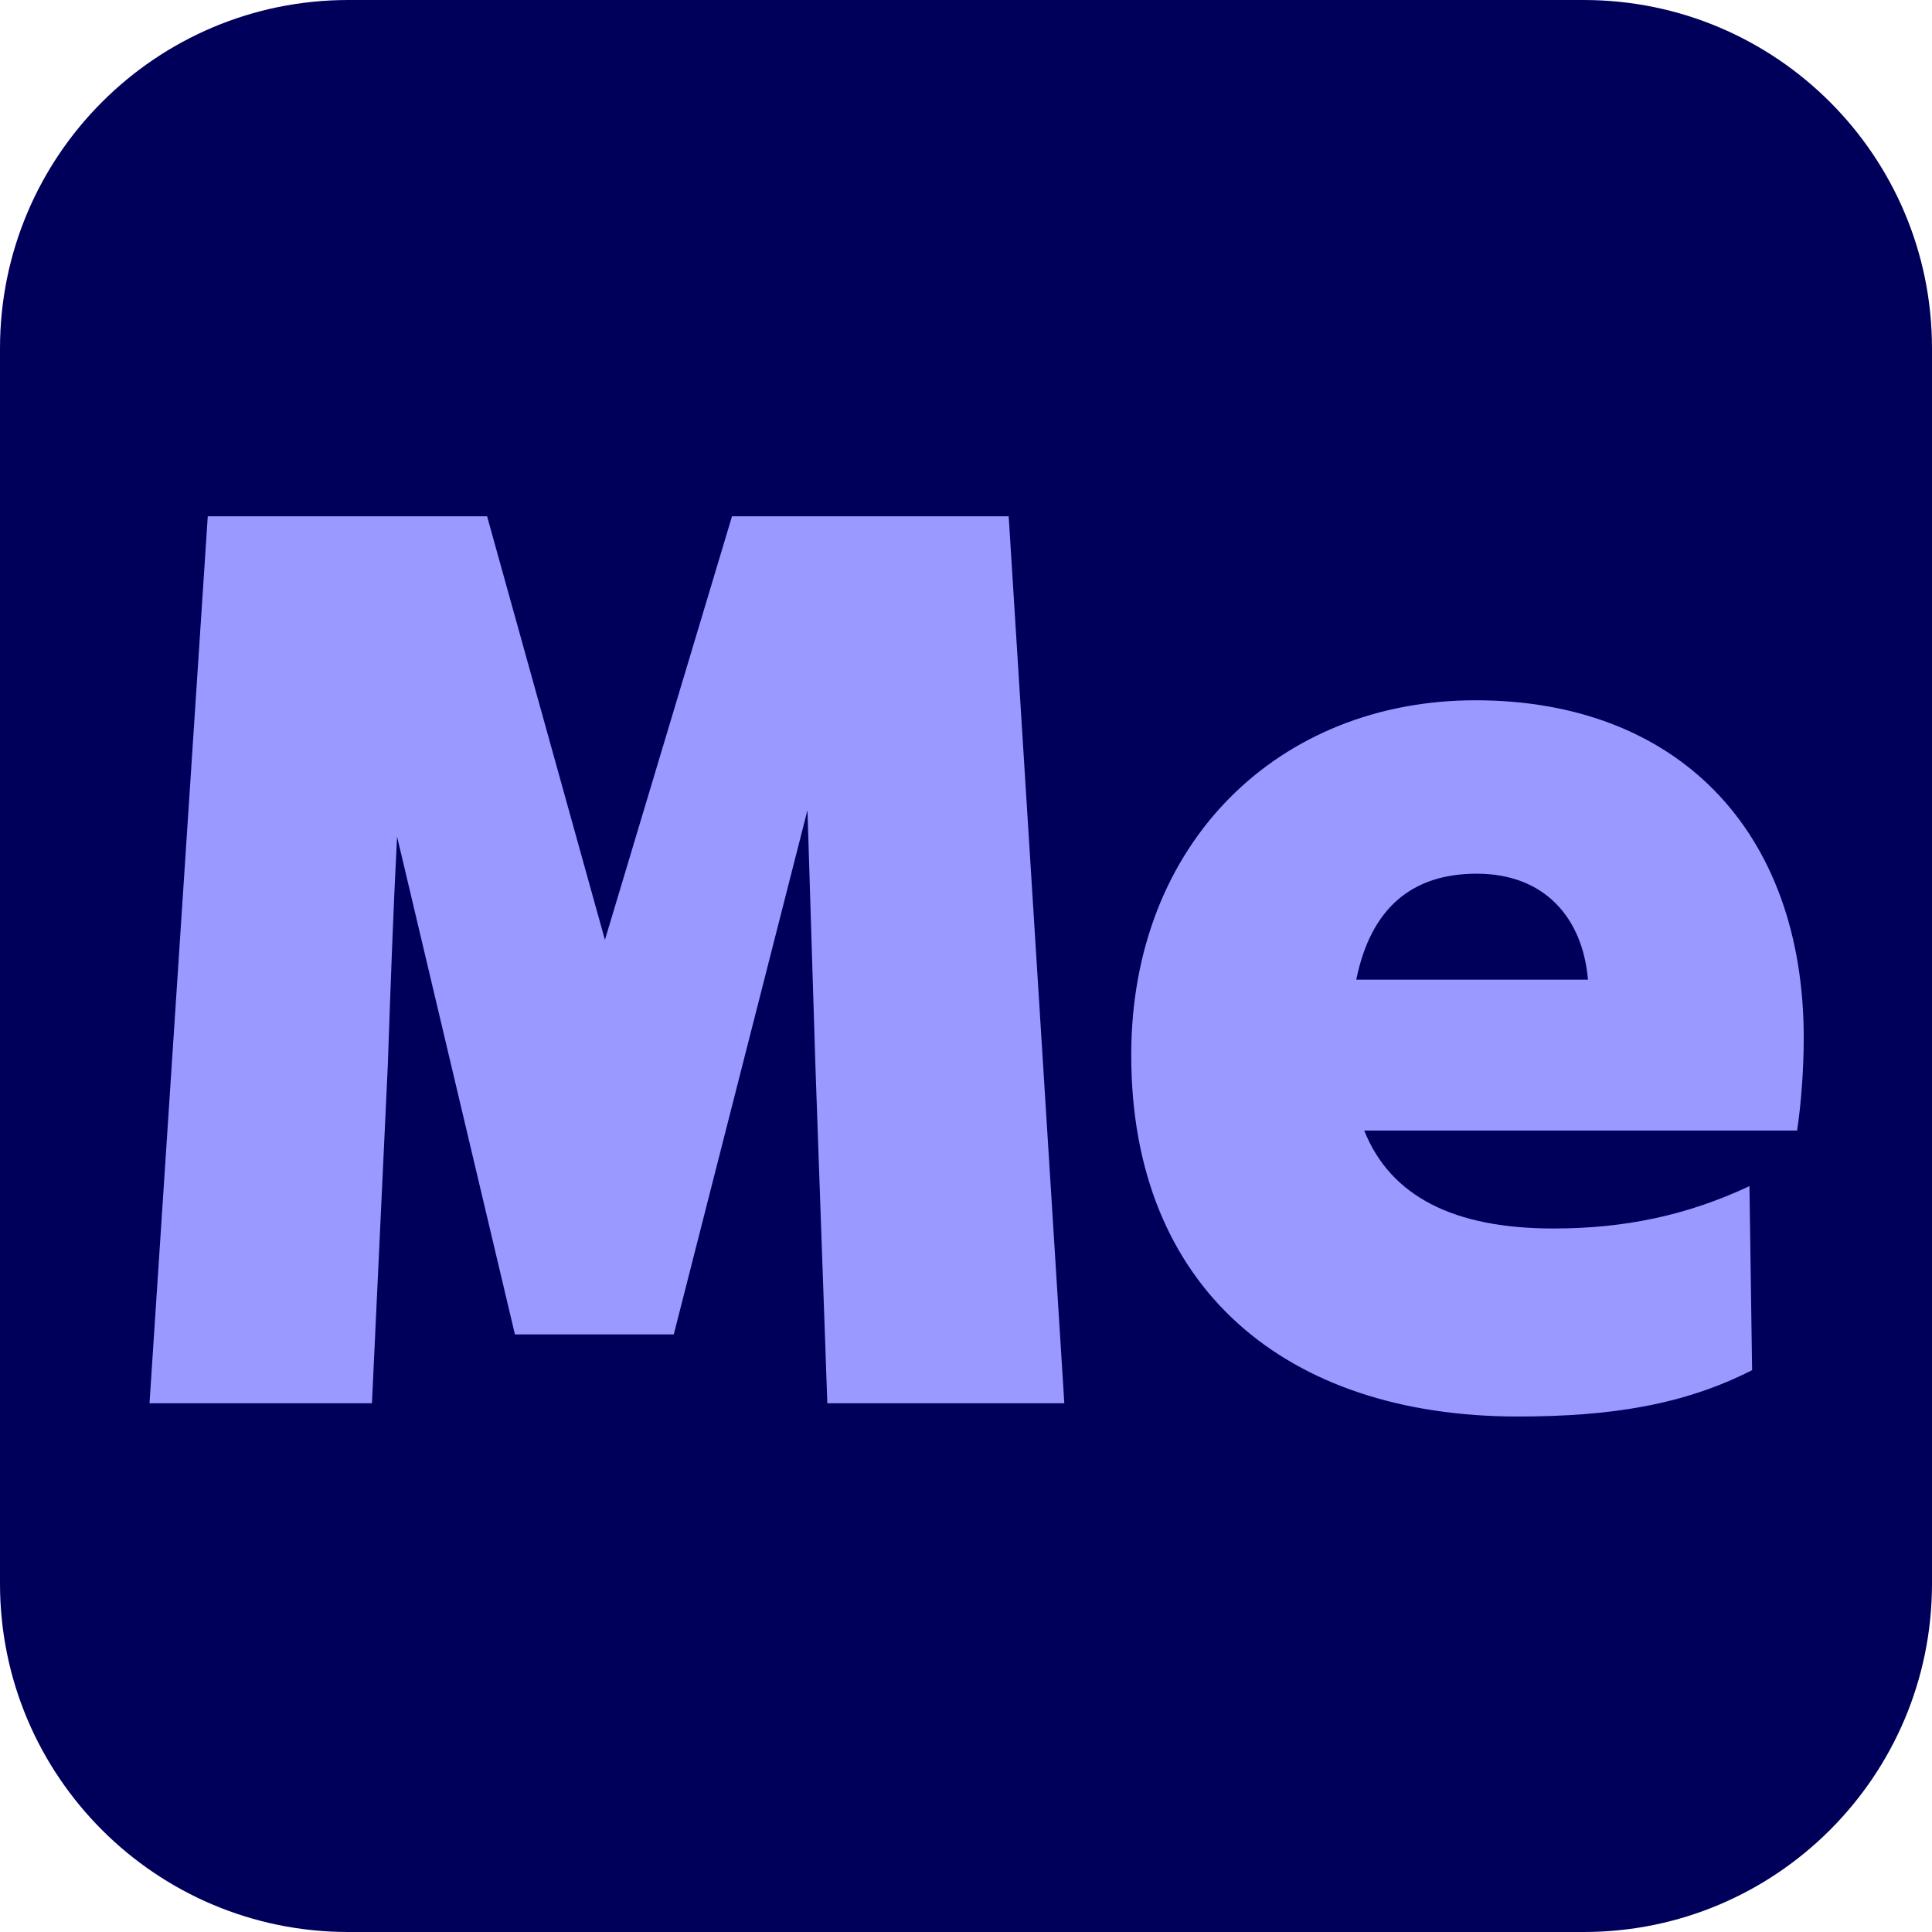
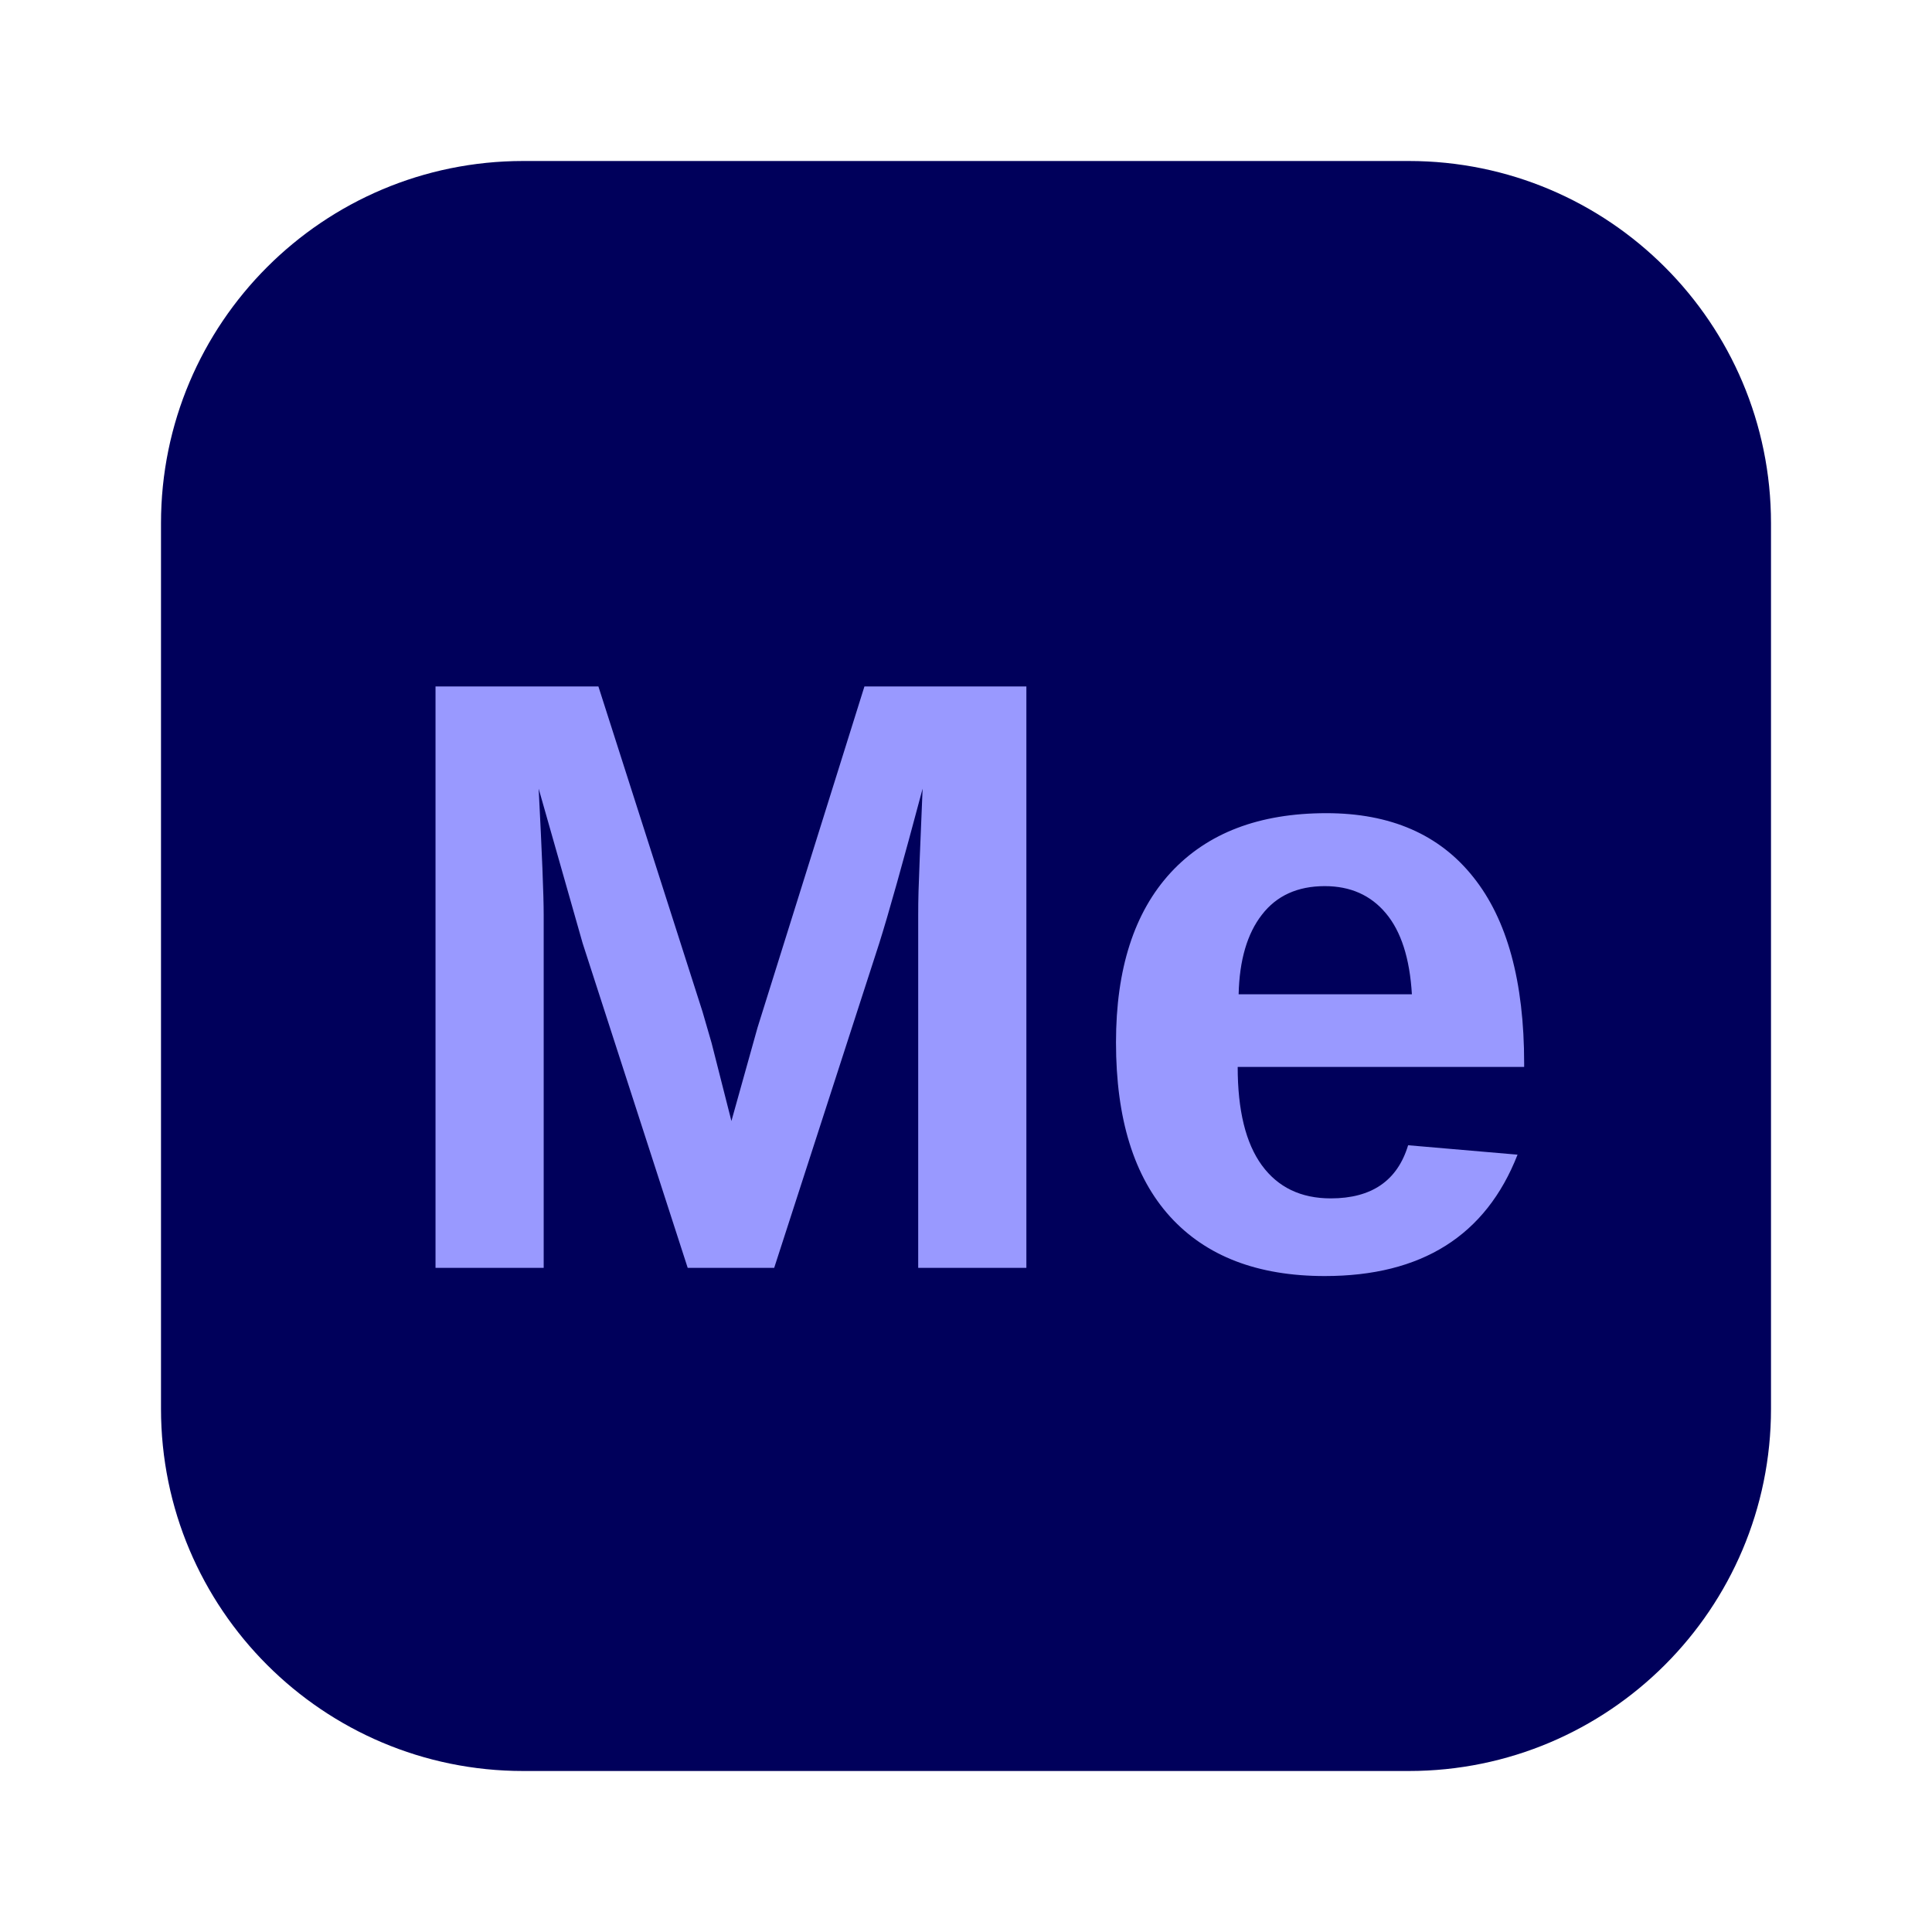
- <svg xmlns="http://www.w3.org/2000/svg" width="54" height="54" viewBox="0 0 54 54" fill="none">
-   <path d="M44.265 0H9.735C4.359 0 0 4.359 0 9.735V44.265C0 49.641 4.359 54 9.735 54H44.265C49.641 54 54 49.641 54 44.265V9.735C54 4.359 49.641 0 44.265 0Z" fill="#00005B" />
-   <path d="M13.614 14.43L16.908 26.27L20.46 14.43H28.193L29.748 39.221H23.124L22.791 29.786C22.717 27.418 22.643 25.05 22.569 22.644L18.832 37.297H14.392L11.098 23.384C10.987 25.53 10.913 27.677 10.839 29.786L10.396 39.221H4.179L5.807 14.43H13.614Z" fill="#9999FF" />
-   <path d="M50.415 29.009C50.415 29.897 50.341 30.859 50.23 31.599H38.13C38.87 33.449 40.647 34.337 43.422 34.337C45.42 34.337 47.159 33.967 48.898 33.153L48.972 38.296C47.085 39.258 45.05 39.592 42.422 39.592C35.947 39.592 31.618 36.002 31.618 29.49C31.618 23.532 35.762 19.573 41.238 19.573C46.863 19.573 50.415 23.199 50.415 29.009ZM37.908 27.381H44.384C44.235 25.642 43.163 24.42 41.275 24.42C39.462 24.42 38.315 25.383 37.908 27.381Z" fill="#9999FF" />
+ <svg xmlns="http://www.w3.org/2000/svg" width="96" height="96" viewBox="0 0 96 96" role="img" aria-labelledby="me-title">
+   <rect x="8" y="8" width="80" height="80" rx="18" fill="#00005B" />
+   <text x="48" y="63" fill="#9999FF" font-family="'Adobe Clean','Helvetica Neue',Arial,sans-serif" font-size="42" font-weight="700" text-anchor="middle">Me</text>
</svg>
